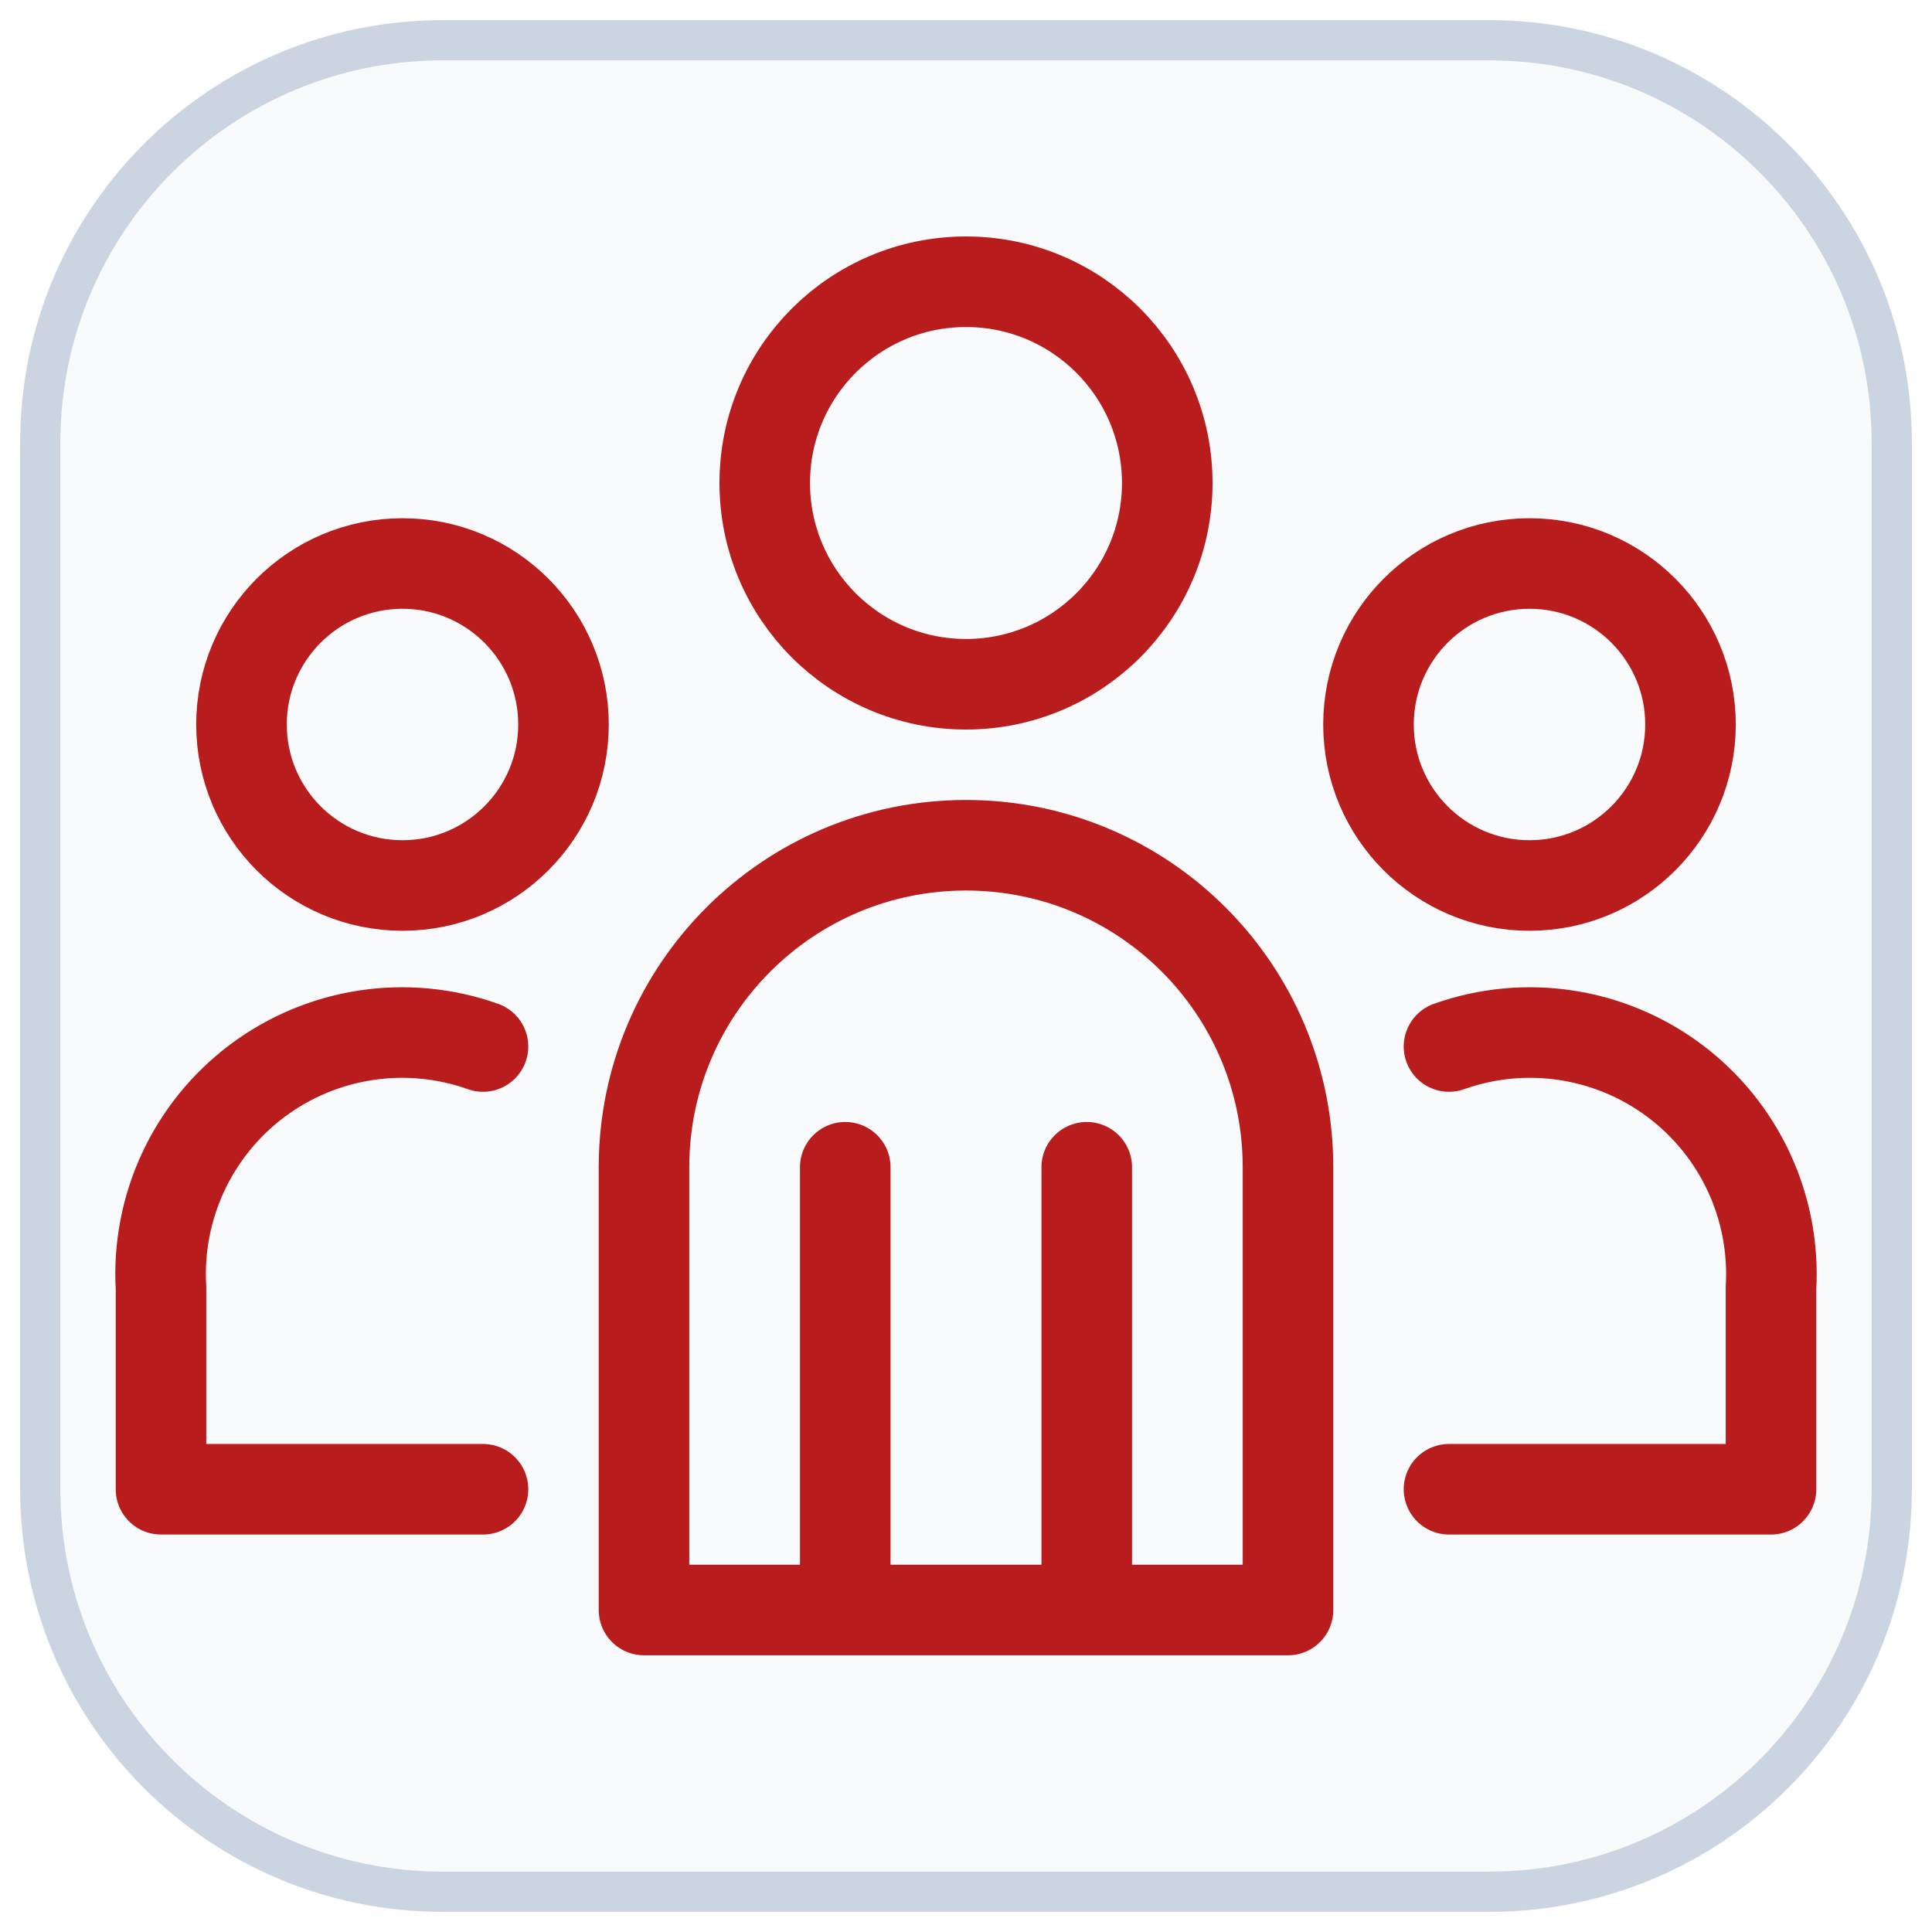
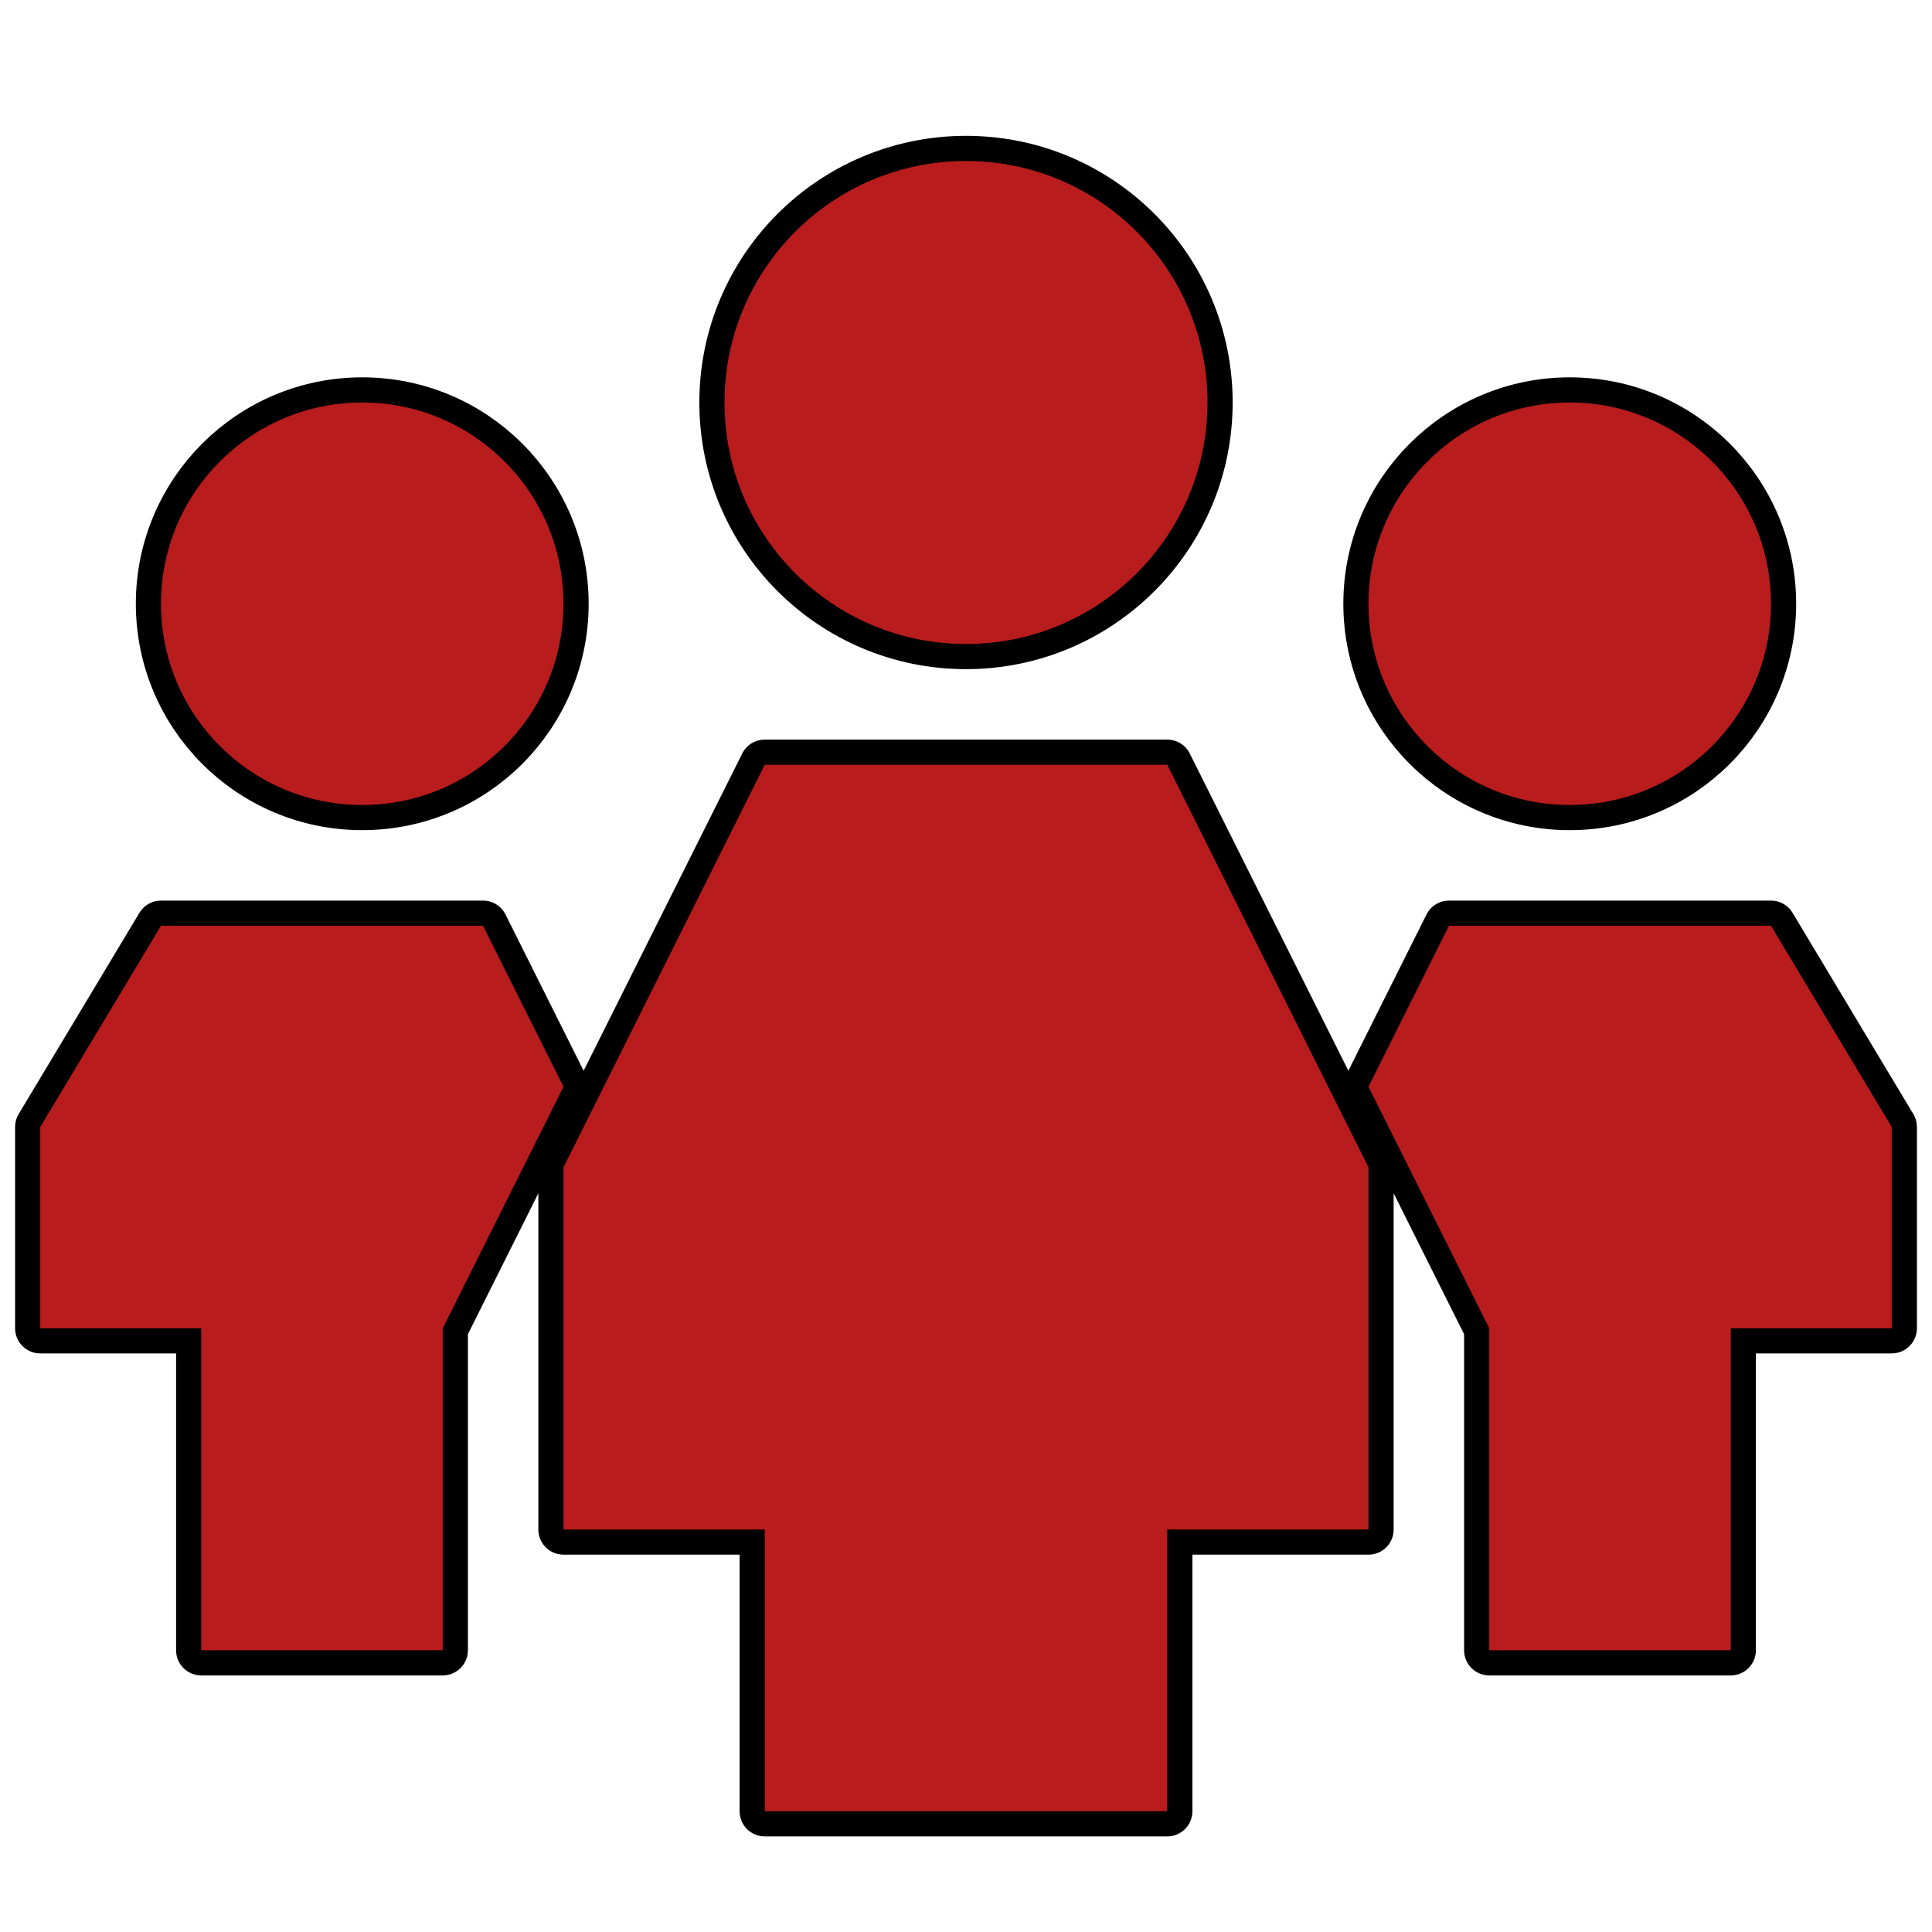
- <svg xmlns="http://www.w3.org/2000/svg" viewBox="0 0 48 48">
-   <rect x="1" y="1" width="46" height="46" rx="10" fill="#f8fafc" fill-opacity=".96" stroke="#cbd5e1" />
-   <g fill="none" stroke="#b91c1c" stroke-width="2.25" stroke-linecap="round" stroke-linejoin="round">
-     <circle cx="24" cy="12" r="5" />
-     <circle cx="10" cy="18" r="4" />
-     <circle cx="38" cy="18" r="4" />
-     <path d="M16 40V29a8 8 0 0 1 16 0v11Zm-4-14a6 6 0 0 0-8 6v5h8m24-11a6 6 0 0 1 8 6v5h-8m-15-8v11m6-11v11" />
+ <svg xmlns="http://www.w3.org/2000/svg" viewBox="0 0 48 48" stroke="#000" stroke-width="1.25" stroke-linejoin="round" paint-order="stroke fill">
+   <g fill="#b91c1c">
+     <path d="M18 10a6 6 0 1 1 12 0 6 6 0 1 1-12 0ZM4 15a5 5 0 1 1 10 0 5 5 0 1 1-10 0Zm30 0a5 5 0 1 1 10 0 5 5 0 1 1-10 0Z" />
+     <path d="M19 19h10l5 10v9h-5v7H19v-7h-5v-9ZM4 23h8l2 4-3 6v8H5v-8H1v-5Zm32 0h8l3 5v5h-4v8h-6v-8l-3-6Z" />
  </g>
</svg>
